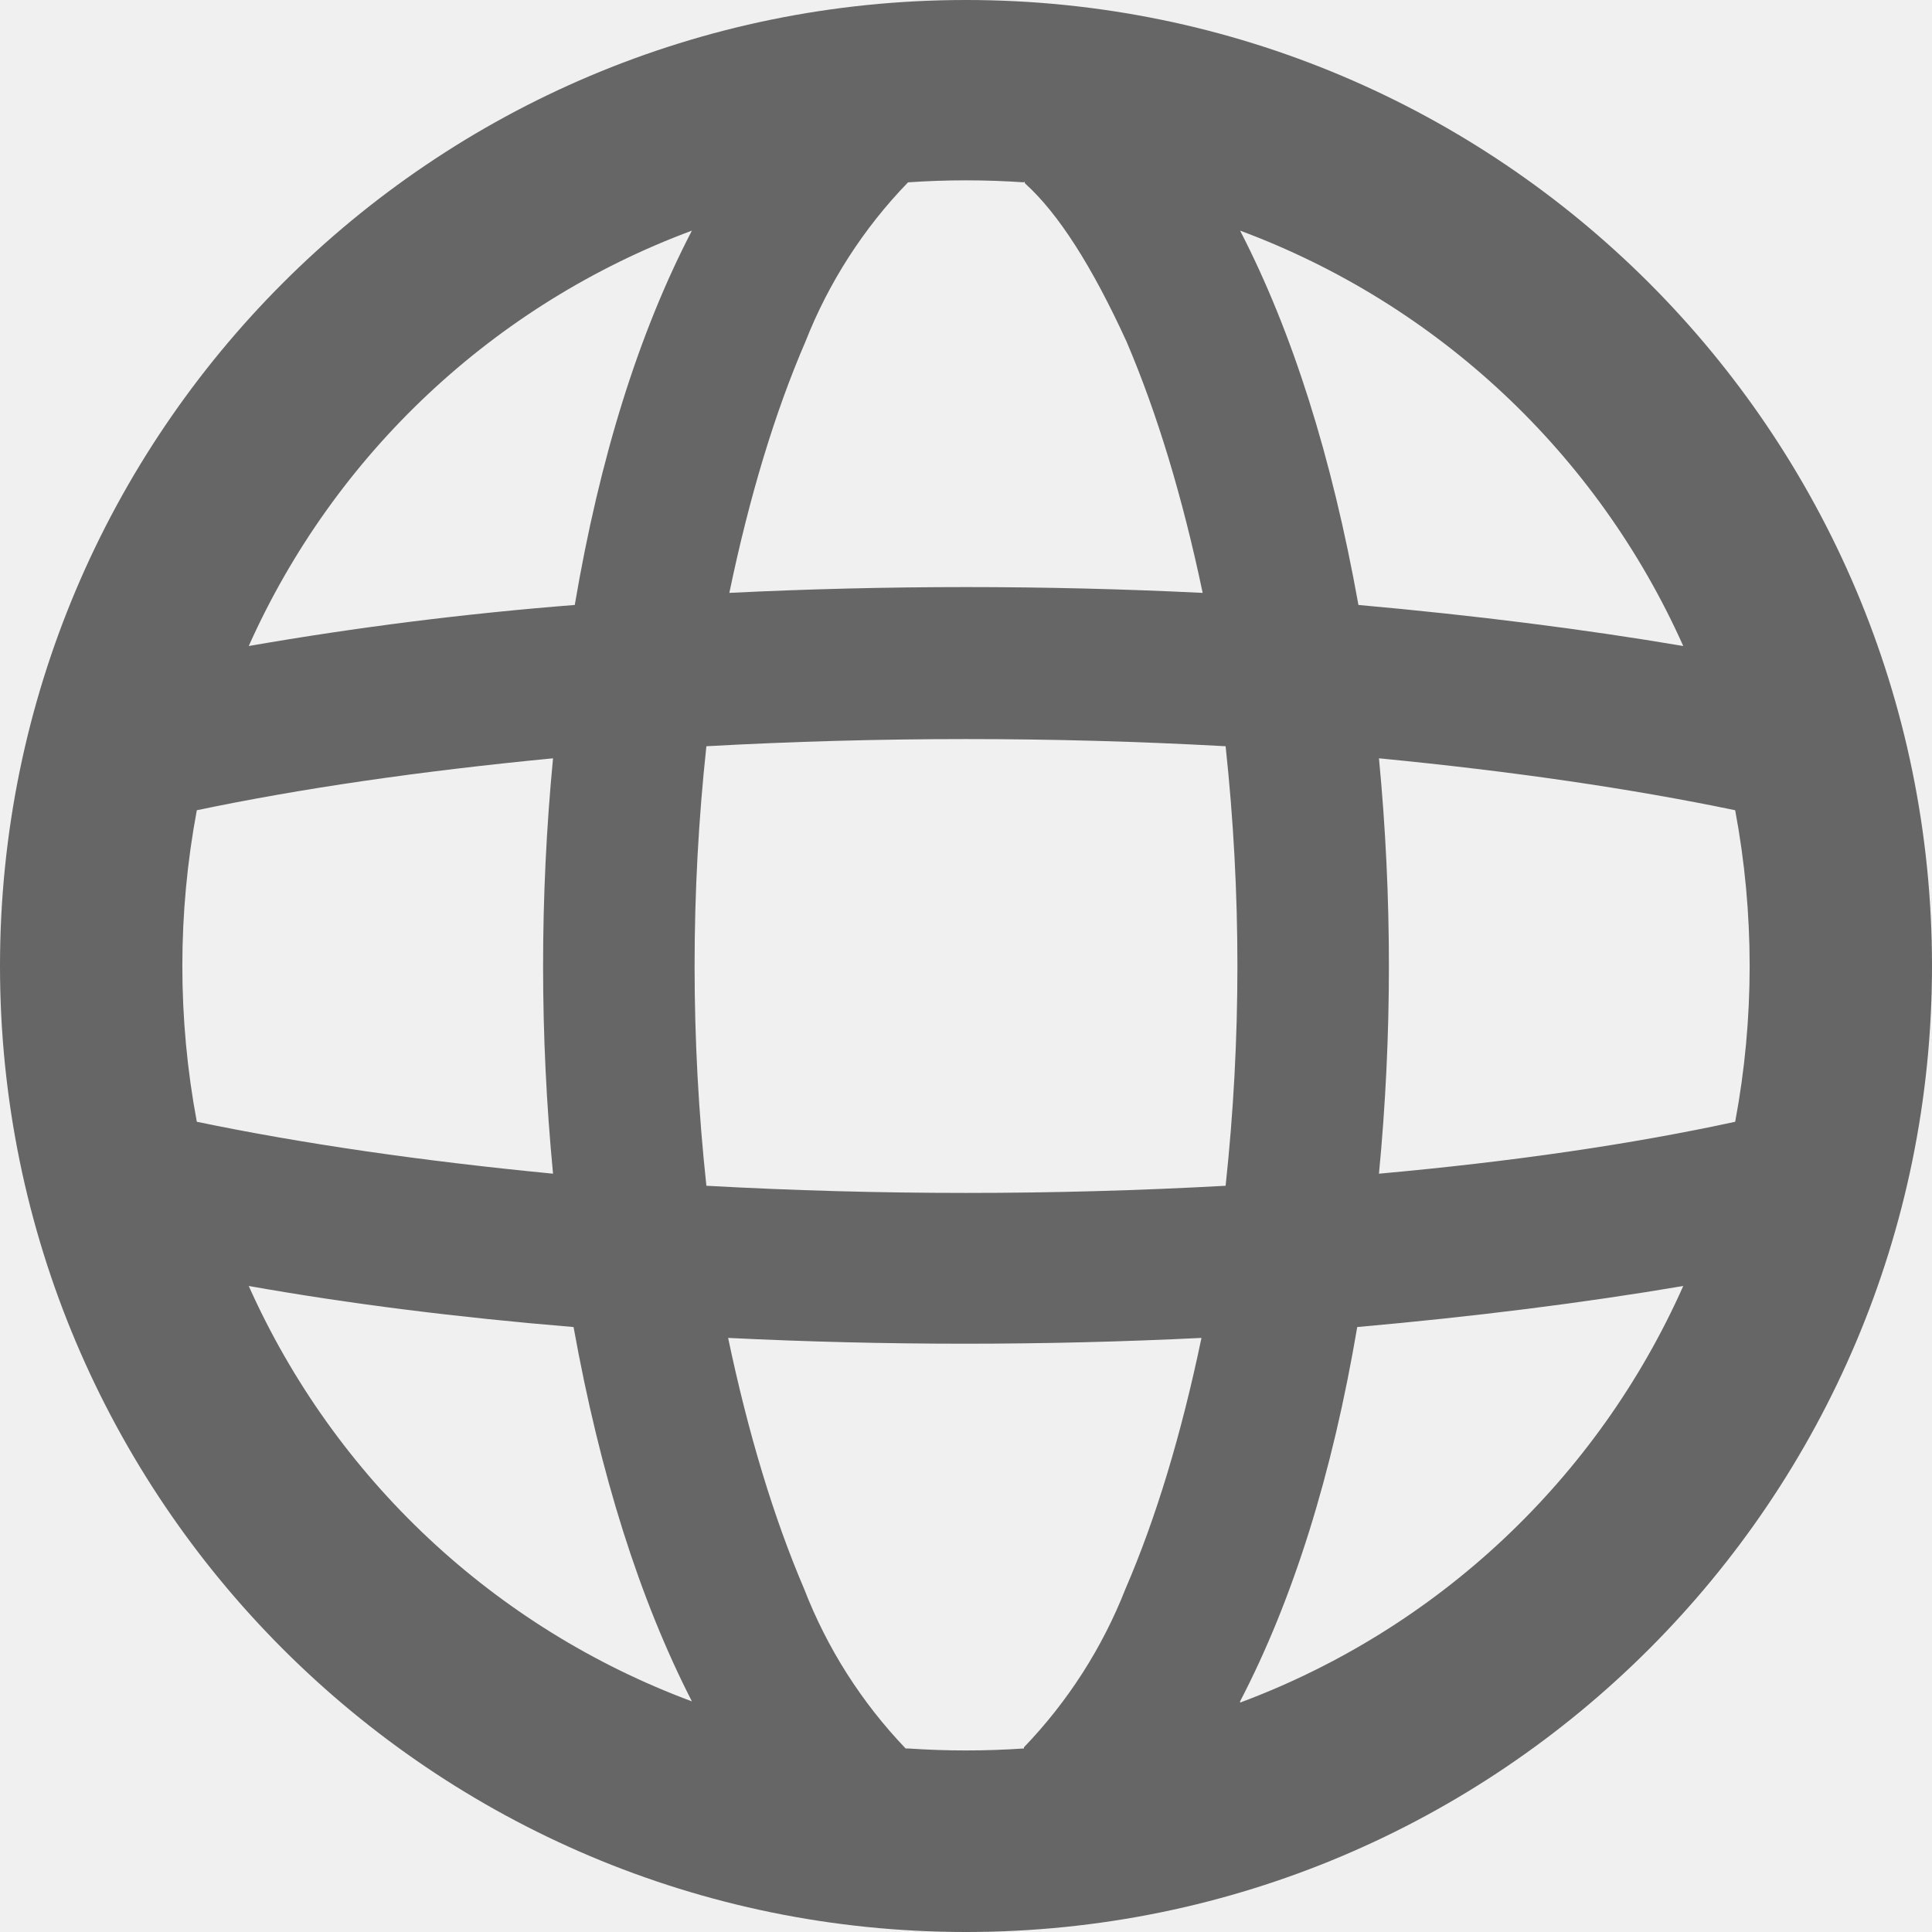
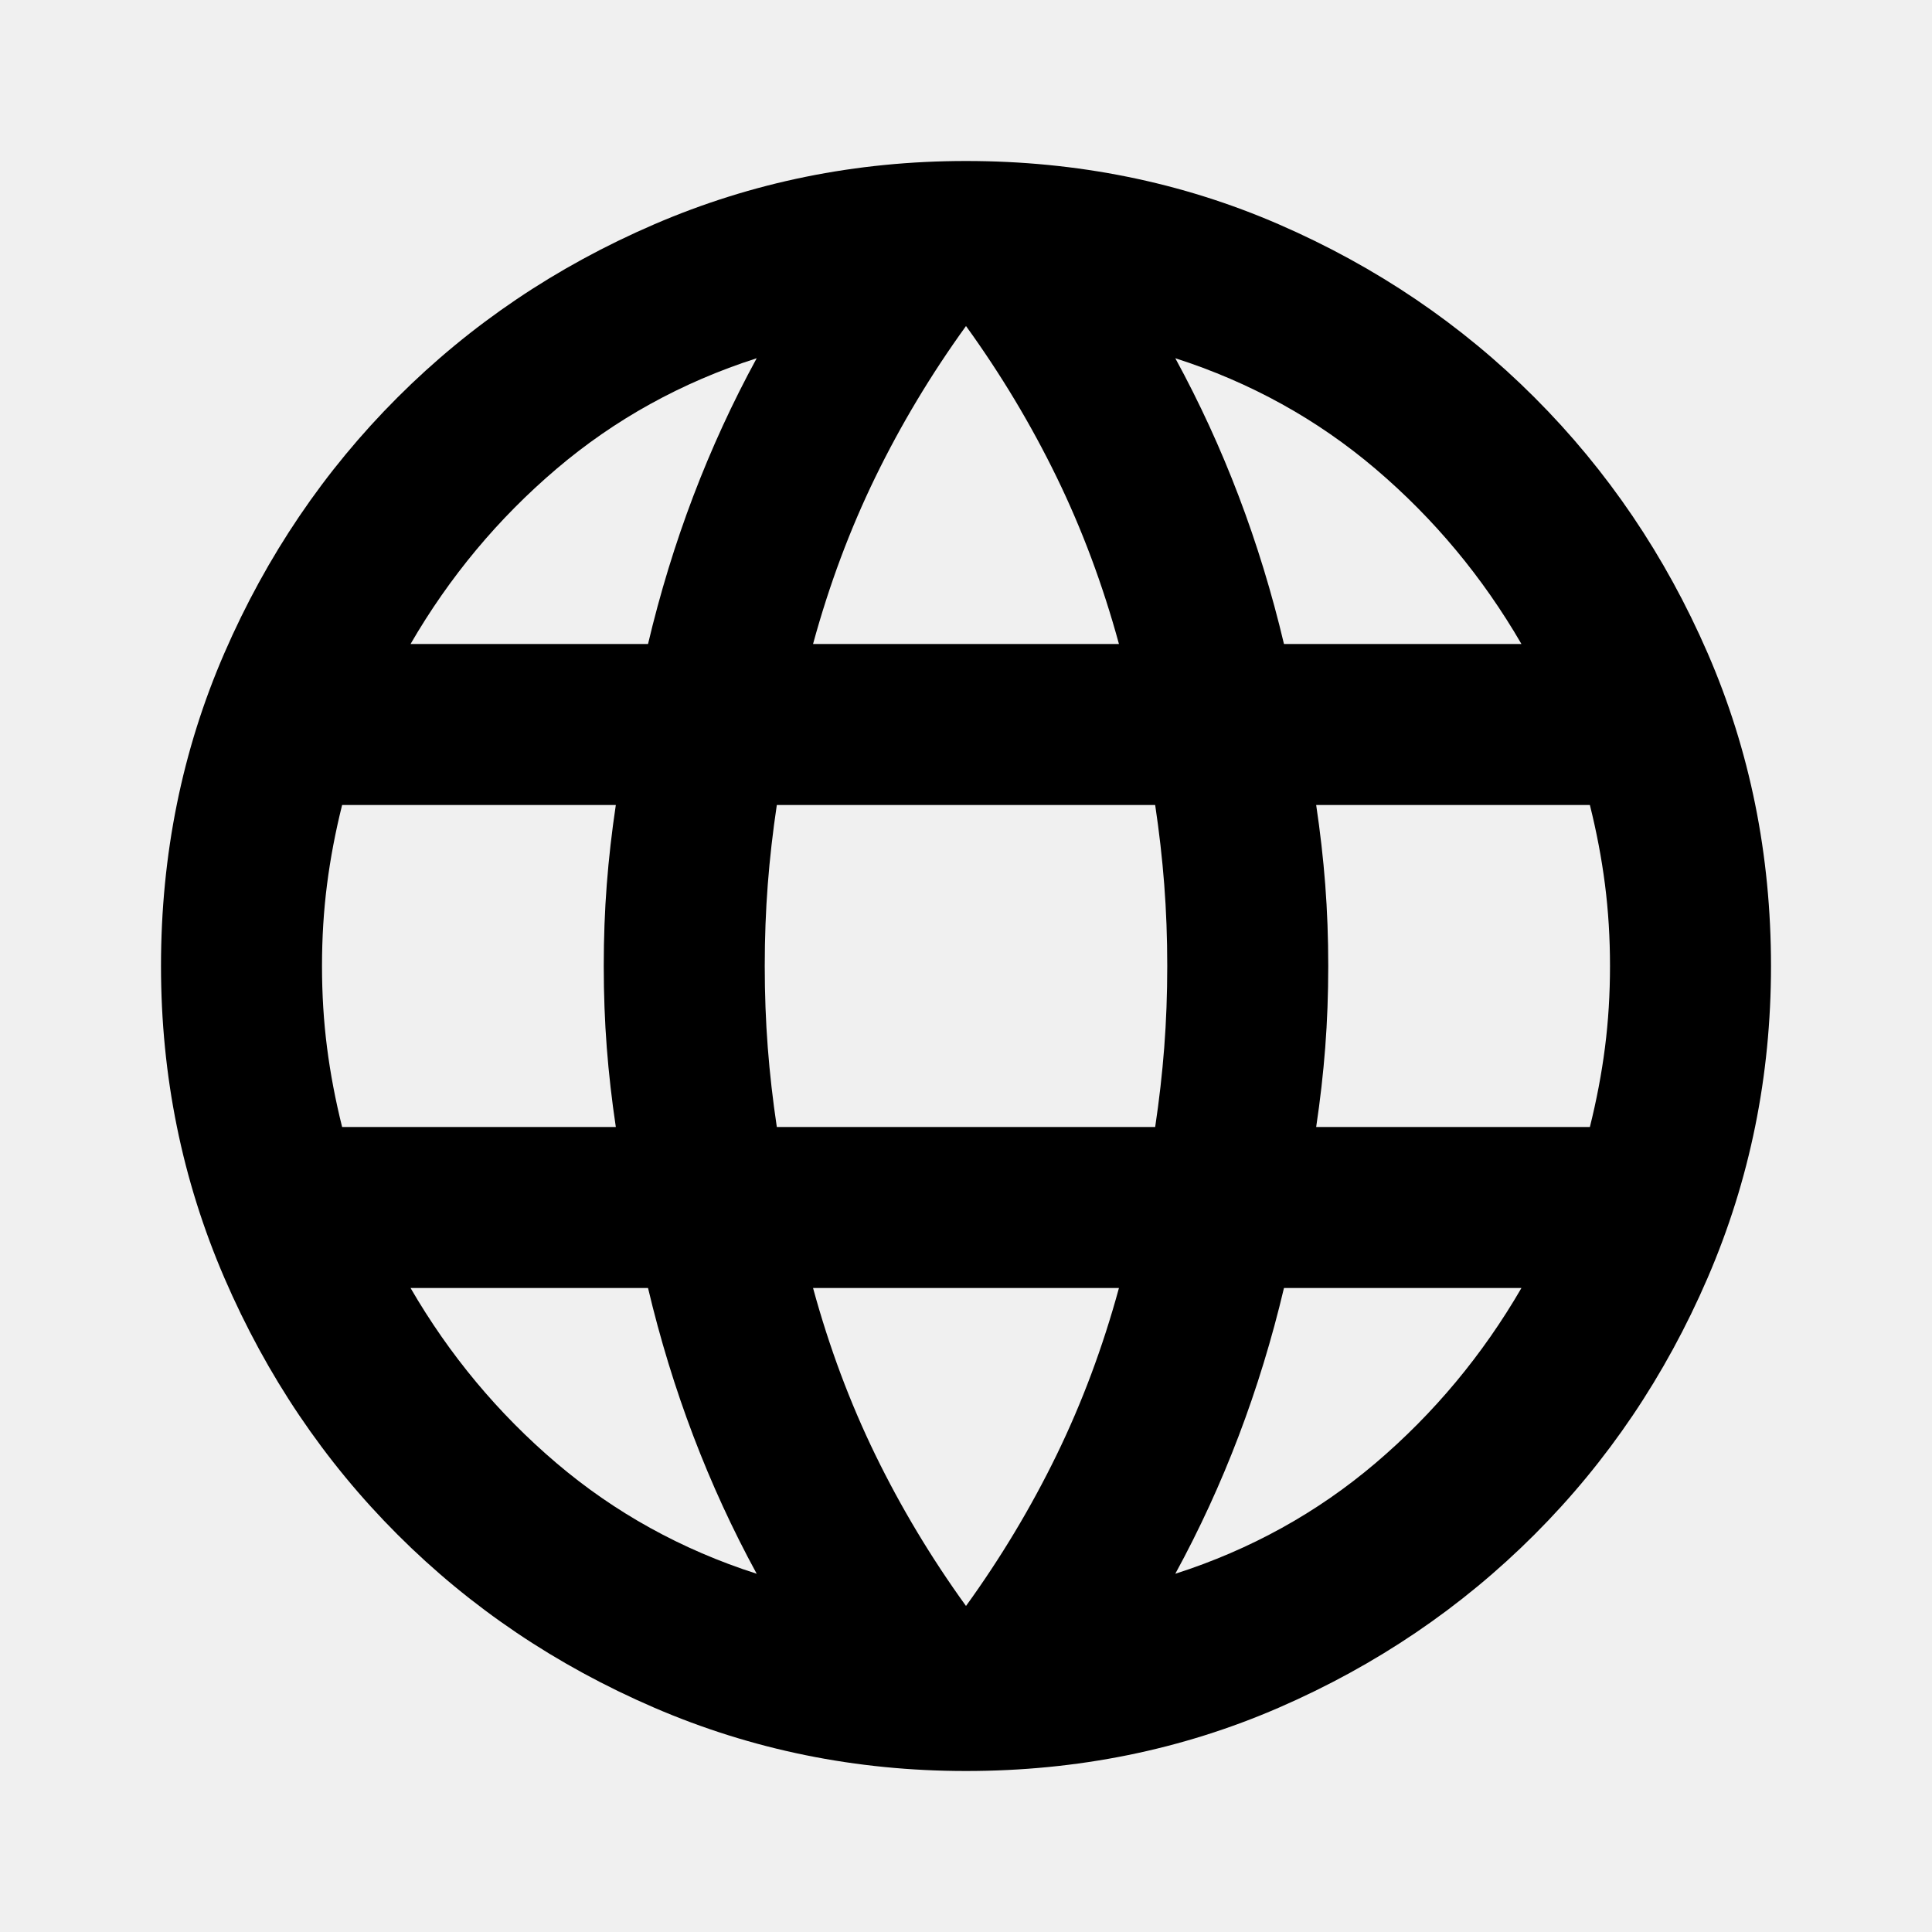
- <svg xmlns="http://www.w3.org/2000/svg" fill="none" viewBox="0 0 16 16">
-   <g clip-path="url(#a)">
-     <path fill-rule="evenodd" clip-rule="evenodd" d="M10.27 14.1a6.5 6.5 0 0 0 3.67-3.45q-1.24.21-2.7.34-.31 1.83-.97 3.1M8 16A8 8 0 1 0 8 0a8 8 0 0 0 0 16m.48-1.52a7 7 0 0 1-.96 0H7.5a4 4 0 0 1-.84-1.32q-.38-.89-.63-2.08a40 40 0 0 0 3.92 0q-.25 1.2-.63 2.08a4 4 0 0 1-.84 1.31zm2.94-4.76q1.66-.15 2.95-.43a7 7 0 0 0 0-2.58q-1.3-.27-2.95-.43a18 18 0 0 1 0 3.44m-1.27-3.54a17 17 0 0 1 0 3.64 39 39 0 0 1-4.3 0 17 17 0 0 1 0-3.64 39 39 0 0 1 4.3 0m1.1-1.17q1.45.13 2.69.34a6.5 6.5 0 0 0-3.67-3.44q.65 1.26.98 3.1M8.48 1.5l.01.02q.41.37.84 1.31.38.89.63 2.08a40 40 0 0 0-3.92 0q.25-1.2.63-2.08a4 4 0 0 1 .85-1.32 7 7 0 0 1 .96 0m-2.75.4a6.5 6.5 0 0 0-3.67 3.44 29 29 0 0 1 2.7-.34q.31-1.83.97-3.1M4.58 6.28q-1.66.16-2.95.43a7 7 0 0 0 0 2.58q1.3.27 2.95.43a18 18 0 0 1 0-3.44m.17 4.71q-1.45-.12-2.69-.34a6.5 6.5 0 0 0 3.67 3.44q-.65-1.27-.98-3.1" fill="#666" />
-   </g>
-   <defs>
-     <clipPath id="a">
-       <path fill="#fff" d="M0 0h16v16H0z" />
-     </clipPath>
-   </defs>
+ <svg xmlns="http://www.w3.org/2000/svg" height="24px" viewBox="0 -960 960 960" width="24px" fill="#000">
+   <path d="M480-80q-82 0-155-31.5t-127.5-86Q143-252 111.5-325T80-480q0-83 31.5-155.5t86-127Q252-817 325-848.5T480-880q83 0 155.5 31.5t127 86q54.5 54.5 86 127T880-480q0 82-31.5 155t-86 127.5q-54.5 54.5-127 86T480-80Zm0-82q26-36 45-75t31-83H404q12 44 31 83t45 75Zm-104-16q-18-33-31.5-68.5T322-320H204q29 50 72.5 87t99.5 55Zm208 0q56-18 99.5-55t72.5-87H638q-9 38-22.5 73.5T584-178ZM170-400h136q-3-20-4.5-39.5T300-480q0-21 1.5-40.5T306-560H170q-5 20-7.5 39.5T160-480q0 21 2.5 40.5T170-400Zm216 0h188q3-20 4.5-39.5T580-480q0-21-1.5-40.5T574-560H386q-3 20-4.5 39.5T380-480q0 21 1.5 40.5T386-400Zm268 0h136q5-20 7.5-39.5T800-480q0-21-2.5-40.5T790-560H654q3 20 4.5 39.5T660-480q0 21-1.5 40.5T654-400Zm-16-240h118q-29-50-72.5-87T584-782q18 33 31.5 68.5T638-640Zm-234 0h152q-12-44-31-83t-45-75q-26 36-45 75t-31 83Zm-200 0h118q9-38 22.5-73.5T376-782q-56 18-99.5 55T204-640Z" />
</svg>
